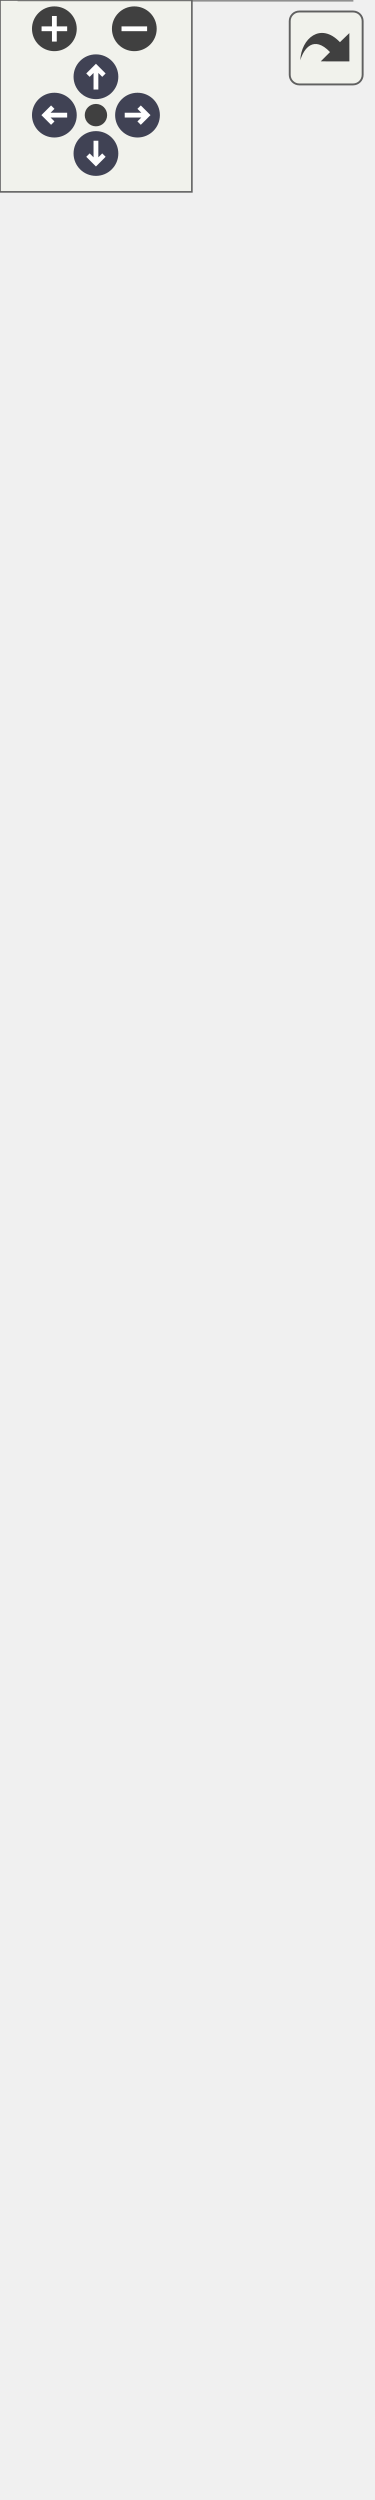
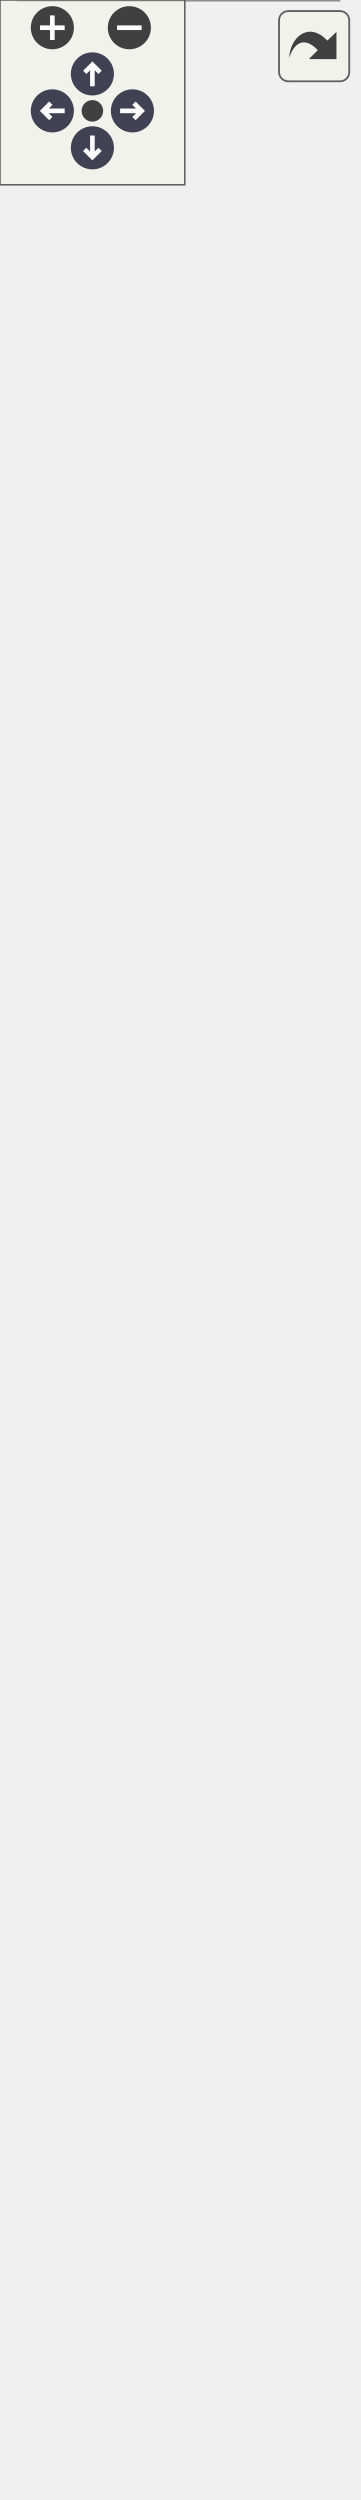
<svg xmlns="http://www.w3.org/2000/svg" xmlns:xlink="http://www.w3.org/1999/xlink" id="main" version="1.1" xml:space="preserve">
  <style type="text/css">
.node, .edge {opacity: 0.7;}
.node.selected, .edge.selected {opacity: 1;}
.edge:hover path { stroke: red; }
.edge:hover polygon { stroke: red; fill: red; }
</style>
  <defs>
    <circle id="rim" cx="0" cy="0" r="7" />
    <circle id="rim2" cx="0" cy="0" r="3.5" />
    <g id="zoomPlus">
      <use xlink:href="#rim" fill="#404040">
        <set attributeName="fill" to="#808080" begin="zoomplus.mouseover" end="zoomplus.mouseout" />
      </use>
      <path d="M-4,0h8M0,-4v8" fill="none" stroke="white" stroke-width="1.5" pointer-events="none" />
    </g>
    <g id="zoomMin">
      <use xlink:href="#rim" fill="#404040">
        <set attributeName="fill" to="#808080" begin="zoomminus.mouseover" end="zoomminus.mouseout" />
      </use>
      <path d="M-4,0h8" fill="none" stroke="white" stroke-width="1.5" pointer-events="none" />
    </g>
    <g id="arrowUp" transform="translate(30 24)">
      <use xlink:href="#rim" />
      <path pointer-events="none" fill="none" stroke="white" stroke-width="1.5" d="M0,-3.0v7 M-2.5,-0.5L0,-3.0L2.5,-0.5" />
    </g>
    <g id="arrowRight" transform="rotate(90) translate(36 -43)">
      <use xlink:href="#rim" />
      <path pointer-events="none" fill="none" stroke="white" stroke-width="1.5" d="M0,-3.0v7 M-2.5,-0.5L0,-3.0L2.5,-0.5" />
    </g>
    <g id="arrowDown" transform="rotate(180) translate(-30 -48)">
      <use xlink:href="#rim" />
      <path pointer-events="none" fill="none" stroke="white" stroke-width="1.5" d="M0,-3.0v7 M-2.5,-0.5L0,-3.0L2.5,-0.5" />
    </g>
    <g id="arrowLeft" transform="rotate(270) translate(-36 17)">
      <use xlink:href="#rim" />
      <path pointer-events="none" fill="none" stroke="white" stroke-width="1.5" d="M0,-3.0v7 M-2.5,-0.5L0,-3.0L2.5,-0.5" />
    </g>
    <g id="resetDef">
      <use xlink:href="#rim2" fill="#404040">
        <set attributeName="fill" to="#808080" begin="reset.mouseover" end="reset.mouseout" />
      </use>
    </g>
  </defs>
  <svg id="graph" class="graph">
    <g id="viewport">
      <g id="Node000001" class="node">
        <g id="a_Node000001">
          <a xlink:title="🌏 ローカル座標からワールド座標への変換行列キャッシュ。">
            <polygon fill="#999999" stroke="transparent" points="110,-64 6,-64 6,0 110,0 110,-64" />
            <text text-anchor="start" x="11" y="-52" font-family="Helvetica,sans-Serif" font-size="10.00">Span::LocalToWorld</text>
            <text text-anchor="start" x="56" y="-37" font-family="Helvetica,sans-Serif" font-size="10.00"> </text>
            <text text-anchor="start" x="12.5" y="-22" font-family="Helvetica,sans-Serif" font-size="10.00">+</text>
            <text text-anchor="start" x="28" y="-22" font-family="Helvetica,sans-Serif" font-size="10.00">LocalToWorld()</text>
            <text text-anchor="start" x="12.5" y="-7" font-family="Helvetica,sans-Serif" font-size="10.00">+</text>
            <text text-anchor="start" x="28" y="-7" font-family="Helvetica,sans-Serif" font-size="10.00">LocalToWorld()</text>
            <polygon fill="#666666" stroke="#666666" points="6,-47 6,-47 110,-47 110,-47 6,-47" />
            <polygon fill="#666666" stroke="#666666" points="6,-32 6,-32 110,-32 110,-32 6,-32" />
            <polygon fill="none" stroke="#666666" points="6,0 6,-64 110,-64 110,0 6,0" />
          </a>
        </g>
      </g>
      <g id="Node000002" class="node">
        <g id="a_Node000002">
          <a xlink:href="structSpan_1_1Matrix4x4.html" target="_top" xlink:title="4x4 行列 (Row-Major)">
-             <polygon fill="white" stroke="transparent" points="116,-721 0,-721 0,-117 116,-117 116,-721" />
-             <text text-anchor="start" x="18" y="-709" font-family="Helvetica,sans-Serif" font-size="10.00">Span::Matrix4x4</text>
+             <polygon fill="white" stroke="transparent" points="116,-751 0,-751 0,-117 116,-117 116,-751" />
+             <text text-anchor="start" x="18" y="-739" font-family="Helvetica,sans-Serif" font-size="10.00">Span::Matrix4x4</text>
+             <text text-anchor="start" x="4" y="-724" font-family="Helvetica,sans-Serif" font-size="10.00">+</text>
+             <text text-anchor="start" x="17" y="-724" font-family="Helvetica,sans-Serif" font-size="10.00">_11</text>
+             <text text-anchor="start" x="4" y="-709" font-family="Helvetica,sans-Serif" font-size="10.00">+</text>
+             <text text-anchor="start" x="17" y="-709" font-family="Helvetica,sans-Serif" font-size="10.00">_12</text>
            <text text-anchor="start" x="4" y="-694" font-family="Helvetica,sans-Serif" font-size="10.00">+</text>
-             <text text-anchor="start" x="17" y="-694" font-family="Helvetica,sans-Serif" font-size="10.00">_11</text>
+             <text text-anchor="start" x="17" y="-694" font-family="Helvetica,sans-Serif" font-size="10.00">_13</text>
            <text text-anchor="start" x="4" y="-679" font-family="Helvetica,sans-Serif" font-size="10.00">+</text>
-             <text text-anchor="start" x="17" y="-679" font-family="Helvetica,sans-Serif" font-size="10.00">_12</text>
+             <text text-anchor="start" x="17" y="-679" font-family="Helvetica,sans-Serif" font-size="10.00">_14</text>
            <text text-anchor="start" x="4" y="-664" font-family="Helvetica,sans-Serif" font-size="10.00">+</text>
-             <text text-anchor="start" x="17" y="-664" font-family="Helvetica,sans-Serif" font-size="10.00">_13</text>
+             <text text-anchor="start" x="17" y="-664" font-family="Helvetica,sans-Serif" font-size="10.00">_21</text>
            <text text-anchor="start" x="4" y="-649" font-family="Helvetica,sans-Serif" font-size="10.00">+</text>
-             <text text-anchor="start" x="17" y="-649" font-family="Helvetica,sans-Serif" font-size="10.00">_14</text>
+             <text text-anchor="start" x="17" y="-649" font-family="Helvetica,sans-Serif" font-size="10.00">_22</text>
            <text text-anchor="start" x="4" y="-634" font-family="Helvetica,sans-Serif" font-size="10.00">+</text>
-             <text text-anchor="start" x="17" y="-634" font-family="Helvetica,sans-Serif" font-size="10.00">_21</text>
+             <text text-anchor="start" x="17" y="-634" font-family="Helvetica,sans-Serif" font-size="10.00">_23</text>
            <text text-anchor="start" x="4" y="-619" font-family="Helvetica,sans-Serif" font-size="10.00">+</text>
-             <text text-anchor="start" x="17" y="-619" font-family="Helvetica,sans-Serif" font-size="10.00">_22</text>
+             <text text-anchor="start" x="17" y="-619" font-family="Helvetica,sans-Serif" font-size="10.00">_24</text>
            <text text-anchor="start" x="4" y="-604" font-family="Helvetica,sans-Serif" font-size="10.00">+</text>
-             <text text-anchor="start" x="17" y="-604" font-family="Helvetica,sans-Serif" font-size="10.00">_23</text>
+             <text text-anchor="start" x="17" y="-604" font-family="Helvetica,sans-Serif" font-size="10.00">_31</text>
            <text text-anchor="start" x="4" y="-589" font-family="Helvetica,sans-Serif" font-size="10.00">+</text>
-             <text text-anchor="start" x="17" y="-589" font-family="Helvetica,sans-Serif" font-size="10.00">_24</text>
-             <text text-anchor="start" x="4" y="-574" font-family="Helvetica,sans-Serif" font-size="10.00">+</text>
-             <text text-anchor="start" x="17" y="-574" font-family="Helvetica,sans-Serif" font-size="10.00">_31</text>
+             <text text-anchor="start" x="17" y="-589" font-family="Helvetica,sans-Serif" font-size="10.00">_32</text>
+             <text text-anchor="start" x="17" y="-574" font-family="Helvetica,sans-Serif" font-size="10.00">ほか 8 件…</text>
            <text text-anchor="start" x="4" y="-559" font-family="Helvetica,sans-Serif" font-size="10.00">+</text>
-             <text text-anchor="start" x="17" y="-559" font-family="Helvetica,sans-Serif" font-size="10.00">_32</text>
-             <text text-anchor="start" x="17" y="-544" font-family="Helvetica,sans-Serif" font-size="10.00">ほか 8 件…</text>
+             <text text-anchor="start" x="17" y="-559" font-family="Helvetica,sans-Serif" font-size="10.00">Matrix4x4()</text>
+             <text text-anchor="start" x="4" y="-544" font-family="Helvetica,sans-Serif" font-size="10.00">+</text>
+             <text text-anchor="start" x="17" y="-544" font-family="Helvetica,sans-Serif" font-size="10.00">Matrix4x4()</text>
            <text text-anchor="start" x="4" y="-529" font-family="Helvetica,sans-Serif" font-size="10.00">+</text>
-             <text text-anchor="start" x="17" y="-529" font-family="Helvetica,sans-Serif" font-size="10.00">Matrix4x4()</text>
+             <text text-anchor="start" x="17" y="-529" font-family="Helvetica,sans-Serif" font-size="10.00">ToXM()</text>
            <text text-anchor="start" x="4" y="-514" font-family="Helvetica,sans-Serif" font-size="10.00">+</text>
-             <text text-anchor="start" x="17" y="-514" font-family="Helvetica,sans-Serif" font-size="10.00">Matrix4x4()</text>
+             <text text-anchor="start" x="17" y="-514" font-family="Helvetica,sans-Serif" font-size="10.00">FromXM()</text>
            <text text-anchor="start" x="4" y="-499" font-family="Helvetica,sans-Serif" font-size="10.00">+</text>
-             <text text-anchor="start" x="17" y="-499" font-family="Helvetica,sans-Serif" font-size="10.00">ToXM()</text>
+             <text text-anchor="start" x="17" y="-499" font-family="Helvetica,sans-Serif" font-size="10.00">Invert()</text>
            <text text-anchor="start" x="4" y="-484" font-family="Helvetica,sans-Serif" font-size="10.00">+</text>
-             <text text-anchor="start" x="17" y="-484" font-family="Helvetica,sans-Serif" font-size="10.00">FromXM()</text>
+             <text text-anchor="start" x="17" y="-484" font-family="Helvetica,sans-Serif" font-size="10.00">Transpose()</text>
            <text text-anchor="start" x="4" y="-469" font-family="Helvetica,sans-Serif" font-size="10.00">+</text>
-             <text text-anchor="start" x="17" y="-469" font-family="Helvetica,sans-Serif" font-size="10.00">Invert()</text>
+             <text text-anchor="start" x="17" y="-469" font-family="Helvetica,sans-Serif" font-size="10.00">Decompose()</text>
            <text text-anchor="start" x="4" y="-454" font-family="Helvetica,sans-Serif" font-size="10.00">+</text>
-             <text text-anchor="start" x="17" y="-454" font-family="Helvetica,sans-Serif" font-size="10.00">Transpose()</text>
+             <text text-anchor="start" x="17" y="-454" font-family="Helvetica,sans-Serif" font-size="10.00">operator*()</text>
            <text text-anchor="start" x="4" y="-439" font-family="Helvetica,sans-Serif" font-size="10.00">+</text>
-             <text text-anchor="start" x="17" y="-439" font-family="Helvetica,sans-Serif" font-size="10.00">Decompose()</text>
+             <text text-anchor="start" x="17" y="-439" font-family="Helvetica,sans-Serif" font-size="10.00">Identity()</text>
            <text text-anchor="start" x="4" y="-424" font-family="Helvetica,sans-Serif" font-size="10.00">+</text>
-             <text text-anchor="start" x="17" y="-424" font-family="Helvetica,sans-Serif" font-size="10.00">operator*()</text>
+             <text text-anchor="start" x="17" y="-424" font-family="Helvetica,sans-Serif" font-size="10.00">Translation()</text>
            <text text-anchor="start" x="4" y="-409" font-family="Helvetica,sans-Serif" font-size="10.00">+</text>
-             <text text-anchor="start" x="17" y="-409" font-family="Helvetica,sans-Serif" font-size="10.00">Identity()</text>
+             <text text-anchor="start" x="17" y="-409" font-family="Helvetica,sans-Serif" font-size="10.00">Rotation()</text>
            <text text-anchor="start" x="4" y="-394" font-family="Helvetica,sans-Serif" font-size="10.00">+</text>
-             <text text-anchor="start" x="17" y="-394" font-family="Helvetica,sans-Serif" font-size="10.00">Translation()</text>
+             <text text-anchor="start" x="17" y="-394" font-family="Helvetica,sans-Serif" font-size="10.00">Scale()</text>
            <text text-anchor="start" x="4" y="-379" font-family="Helvetica,sans-Serif" font-size="10.00">+</text>
-             <text text-anchor="start" x="17" y="-379" font-family="Helvetica,sans-Serif" font-size="10.00">Rotation()</text>
+             <text text-anchor="start" x="17" y="-379" font-family="Helvetica,sans-Serif" font-size="10.00">TRS()</text>
            <text text-anchor="start" x="4" y="-364" font-family="Helvetica,sans-Serif" font-size="10.00">+</text>
-             <text text-anchor="start" x="17" y="-364" font-family="Helvetica,sans-Serif" font-size="10.00">Scale()</text>
+             <text text-anchor="start" x="17" y="-364" font-family="Helvetica,sans-Serif" font-size="10.00">LookAtLH()</text>
            <text text-anchor="start" x="4" y="-349" font-family="Helvetica,sans-Serif" font-size="10.00">+</text>
-             <text text-anchor="start" x="17" y="-349" font-family="Helvetica,sans-Serif" font-size="10.00">TRS()</text>
+             <text text-anchor="start" x="17" y="-349" font-family="Helvetica,sans-Serif" font-size="10.00">PerspectiveFovLH()</text>
            <text text-anchor="start" x="4" y="-334" font-family="Helvetica,sans-Serif" font-size="10.00">+</text>
-             <text text-anchor="start" x="17" y="-334" font-family="Helvetica,sans-Serif" font-size="10.00">LookAtLH()</text>
-             <text text-anchor="start" x="4" y="-319" font-family="Helvetica,sans-Serif" font-size="10.00">+</text>
-             <text text-anchor="start" x="17" y="-319" font-family="Helvetica,sans-Serif" font-size="10.00">PerspectiveFovLH()</text>
+             <text text-anchor="start" x="17" y="-334" font-family="Helvetica,sans-Serif" font-size="10.00">OrthographicLH()</text>
+             <text text-anchor="start" x="5.5" y="-319" font-family="Helvetica,sans-Serif" font-size="10.00">*</text>
+             <text text-anchor="start" x="17" y="-319" font-family="Helvetica,sans-Serif" font-size="10.00">ToXM()</text>
            <text text-anchor="start" x="5.5" y="-304" font-family="Helvetica,sans-Serif" font-size="10.00">*</text>
-             <text text-anchor="start" x="17" y="-304" font-family="Helvetica,sans-Serif" font-size="10.00">ToXM()</text>
+             <text text-anchor="start" x="17" y="-304" font-family="Helvetica,sans-Serif" font-size="10.00">FromXM()</text>
            <text text-anchor="start" x="5.5" y="-289" font-family="Helvetica,sans-Serif" font-size="10.00">*</text>
-             <text text-anchor="start" x="17" y="-289" font-family="Helvetica,sans-Serif" font-size="10.00">FromXM()</text>
+             <text text-anchor="start" x="17" y="-289" font-family="Helvetica,sans-Serif" font-size="10.00">Invert()</text>
            <text text-anchor="start" x="5.5" y="-274" font-family="Helvetica,sans-Serif" font-size="10.00">*</text>
-             <text text-anchor="start" x="17" y="-274" font-family="Helvetica,sans-Serif" font-size="10.00">Invert()</text>
+             <text text-anchor="start" x="17" y="-274" font-family="Helvetica,sans-Serif" font-size="10.00">Transpose()</text>
            <text text-anchor="start" x="5.5" y="-259" font-family="Helvetica,sans-Serif" font-size="10.00">*</text>
-             <text text-anchor="start" x="17" y="-259" font-family="Helvetica,sans-Serif" font-size="10.00">Transpose()</text>
+             <text text-anchor="start" x="17" y="-259" font-family="Helvetica,sans-Serif" font-size="10.00">Decompose()</text>
            <text text-anchor="start" x="5.5" y="-244" font-family="Helvetica,sans-Serif" font-size="10.00">*</text>
-             <text text-anchor="start" x="17" y="-244" font-family="Helvetica,sans-Serif" font-size="10.00">Decompose()</text>
+             <text text-anchor="start" x="17" y="-244" font-family="Helvetica,sans-Serif" font-size="10.00">operator*()</text>
            <text text-anchor="start" x="5.5" y="-229" font-family="Helvetica,sans-Serif" font-size="10.00">*</text>
-             <text text-anchor="start" x="17" y="-229" font-family="Helvetica,sans-Serif" font-size="10.00">operator*()</text>
+             <text text-anchor="start" x="17" y="-229" font-family="Helvetica,sans-Serif" font-size="10.00">Identity()</text>
            <text text-anchor="start" x="5.5" y="-214" font-family="Helvetica,sans-Serif" font-size="10.00">*</text>
-             <text text-anchor="start" x="17" y="-214" font-family="Helvetica,sans-Serif" font-size="10.00">Identity()</text>
+             <text text-anchor="start" x="17" y="-214" font-family="Helvetica,sans-Serif" font-size="10.00">Translation()</text>
            <text text-anchor="start" x="5.5" y="-199" font-family="Helvetica,sans-Serif" font-size="10.00">*</text>
-             <text text-anchor="start" x="17" y="-199" font-family="Helvetica,sans-Serif" font-size="10.00">Translation()</text>
+             <text text-anchor="start" x="17" y="-199" font-family="Helvetica,sans-Serif" font-size="10.00">Rotation()</text>
            <text text-anchor="start" x="5.5" y="-184" font-family="Helvetica,sans-Serif" font-size="10.00">*</text>
-             <text text-anchor="start" x="17" y="-184" font-family="Helvetica,sans-Serif" font-size="10.00">Rotation()</text>
+             <text text-anchor="start" x="17" y="-184" font-family="Helvetica,sans-Serif" font-size="10.00">Scale()</text>
            <text text-anchor="start" x="5.5" y="-169" font-family="Helvetica,sans-Serif" font-size="10.00">*</text>
-             <text text-anchor="start" x="17" y="-169" font-family="Helvetica,sans-Serif" font-size="10.00">Scale()</text>
+             <text text-anchor="start" x="17" y="-169" font-family="Helvetica,sans-Serif" font-size="10.00">TRS()</text>
            <text text-anchor="start" x="5.5" y="-154" font-family="Helvetica,sans-Serif" font-size="10.00">*</text>
-             <text text-anchor="start" x="17" y="-154" font-family="Helvetica,sans-Serif" font-size="10.00">TRS()</text>
+             <text text-anchor="start" x="17" y="-154" font-family="Helvetica,sans-Serif" font-size="10.00">LookAtLH()</text>
            <text text-anchor="start" x="5.5" y="-139" font-family="Helvetica,sans-Serif" font-size="10.00">*</text>
-             <text text-anchor="start" x="17" y="-139" font-family="Helvetica,sans-Serif" font-size="10.00">LookAtLH()</text>
+             <text text-anchor="start" x="17" y="-139" font-family="Helvetica,sans-Serif" font-size="10.00">PerspectiveFovLH()</text>
            <text text-anchor="start" x="5.5" y="-124" font-family="Helvetica,sans-Serif" font-size="10.00">*</text>
-             <text text-anchor="start" x="17" y="-124" font-family="Helvetica,sans-Serif" font-size="10.00">PerspectiveFovLH()</text>
-             <polygon fill="#666666" stroke="#666666" points="0,-704 0,-704 116,-704 116,-704 0,-704" />
-             <polygon fill="#666666" stroke="#666666" points="0,-539 0,-539 15,-539 15,-539 0,-539" />
-             <polygon fill="#666666" stroke="#666666" points="15,-539 15,-539 116,-539 116,-539 15,-539" />
-             <polygon fill="none" stroke="#666666" points="0,-117 0,-721 116,-721 116,-117 0,-117" />
+             <text text-anchor="start" x="17" y="-124" font-family="Helvetica,sans-Serif" font-size="10.00">OrthographicLH()</text>
+             <polygon fill="#666666" stroke="#666666" points="0,-734 0,-734 116,-734 116,-734 0,-734" />
+             <polygon fill="#666666" stroke="#666666" points="0,-569 0,-569 15,-569 15,-569 0,-569" />
+             <polygon fill="#666666" stroke="#666666" points="15,-569 15,-569 116,-569 116,-569 15,-569" />
+             <polygon fill="none" stroke="#666666" points="0,-117 0,-751 116,-751 116,-117 0,-117" />
          </a>
        </g>
      </g>
      <g id="edge1_Node000001_Node000002" class="edge">
        <g id="a_edge1_Node000001_Node000002">
          <a xlink:title=" ">
-             <path fill="none" stroke="#63b8ff" d="M58,-116.54C58,-101.75 58,-88.24 58,-76.59" />
-             <polygon fill="none" stroke="#63b8ff" points="58,-76.27 54,-70.27 58,-64.27 62,-70.27 58,-76.27" />
+             <path fill="none" stroke="#63b8ff" d="M58,-116.85C58,-101.95 58,-88.37 58,-76.68" />
+             <polygon fill="none" stroke="#63b8ff" points="58,-76.31 54,-70.31 58,-64.31 62,-70.31 58,-76.31" />
          </a>
        </g>
        <text text-anchor="start" x="61" y="-87.5" font-family="Helvetica,sans-Serif" font-size="10.00" fill="grey">+Value</text>
      </g>
    </g>
  </svg>
  <g id="navigator" transform="translate(0 0)" fill="#404254">
    <rect fill="#f2f5e9" fill-opacity="0.5" stroke="#606060" stroke-width=".5" x="0" y="0" width="60" height="60" />
    <use id="zoomplus" xlink:href="#zoomPlus" x="17" y="9" />
    <use id="zoomminus" xlink:href="#zoomMin" x="42" y="9" />
    <use id="reset" xlink:href="#resetDef" x="30" y="36" />
    <use id="arrowup" xlink:href="#arrowUp" x="0" y="0" />
    <use id="arrowright" xlink:href="#arrowRight" x="0" y="0" />
    <use id="arrowdown" xlink:href="#arrowDown" x="0" y="0" />
    <use id="arrowleft" xlink:href="#arrowLeft" x="0" y="0" />
  </g>
  <svg viewBox="0 0 15 15" width="100%" height="30px" preserveAspectRatio="xMaxYMin meet">
    <g id="arrow_out" transform="scale(0.3 0.3)">
      <a xlink:href="structSpan_1_1LocalToWorld__coll__graph_org.svg" target="_base">
        <rect id="button" ry="5" rx="5" y="6" x="6" height="38" width="38" fill="#f2f5e9" fill-opacity="0.5" stroke="#606060" stroke-width="1.0" />
        <path id="arrow" d="M 11.5,31.437 C 11.94,20.098 22.043,11.323 32.159,21.979 L 37.069,17.246 C 37.069,17.246 37.088,32 37.088,32 L 22.16,31.978 C 22.16,31.978 26.998,27.14 26.998,27.14 C 18.529,18.264 13.292,25.23 11.5,31.437 z" style="fill:#404040;" />
      </a>
    </g>
  </svg>
  <style type="text/css">

[data-mouse-over-selected='false'] { opacity: 0.7; }
[data-mouse-over-selected='true']  { opacity: 1.0; }

</style>
</svg>
